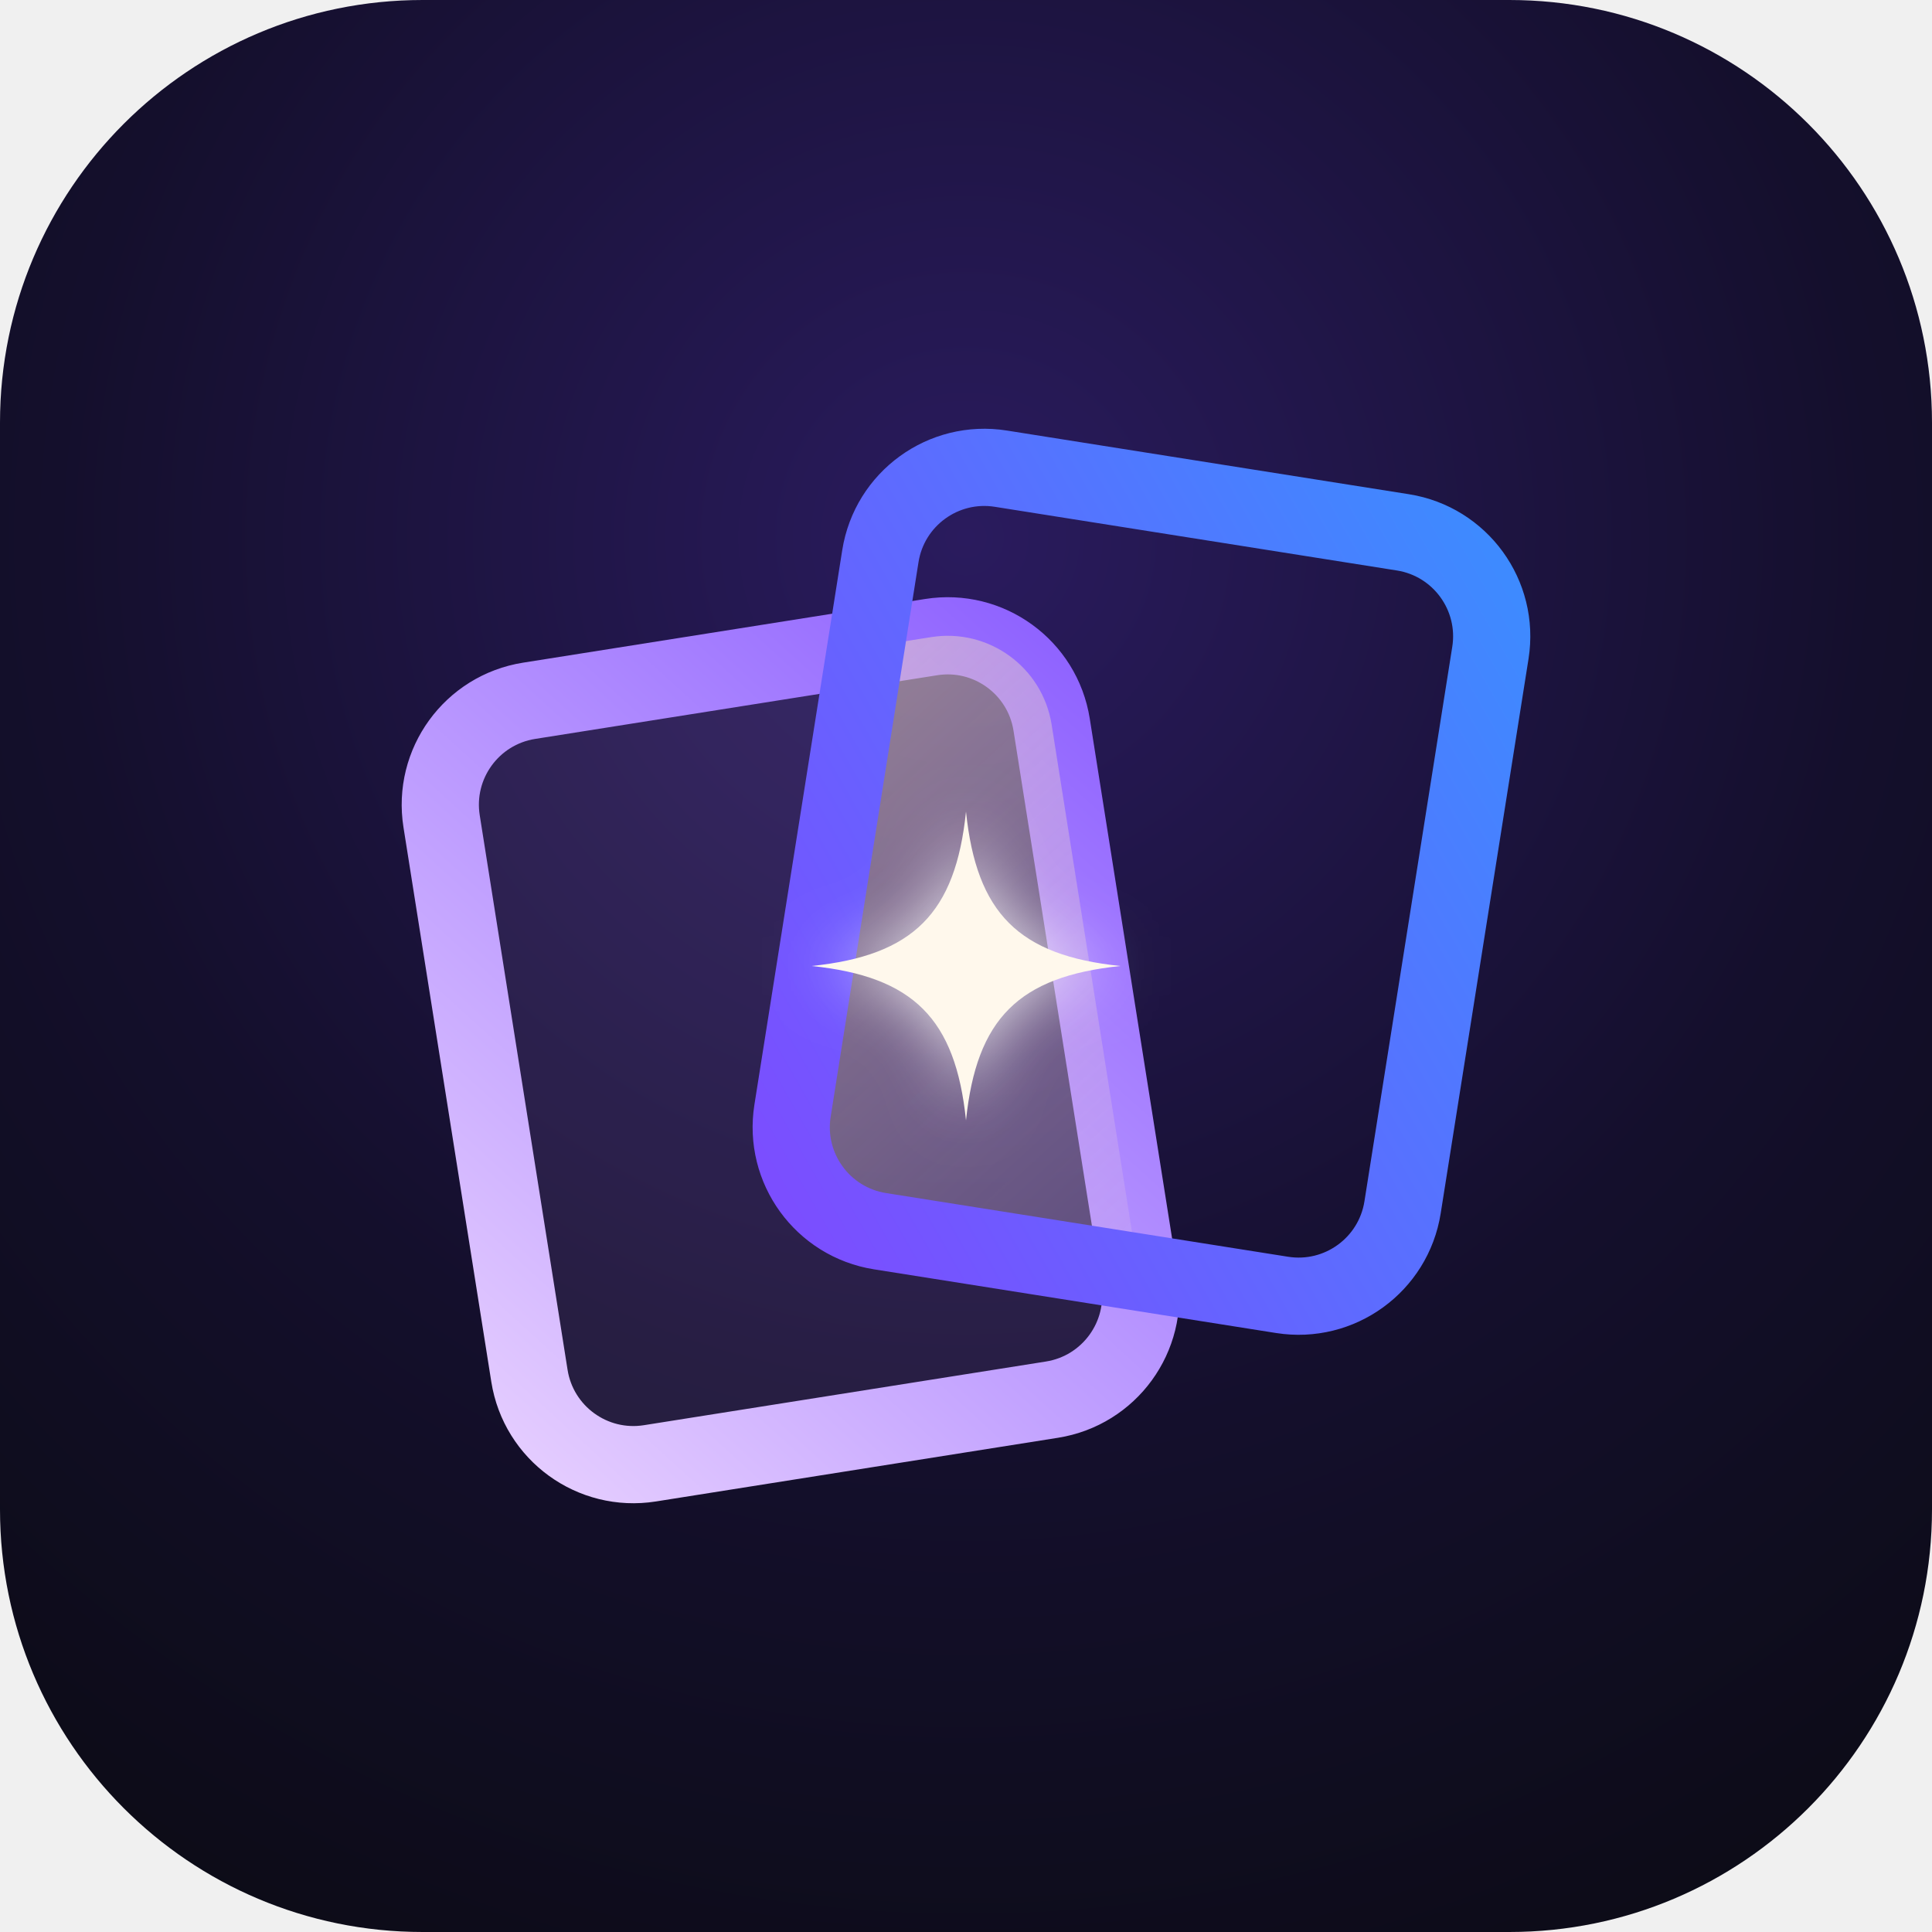
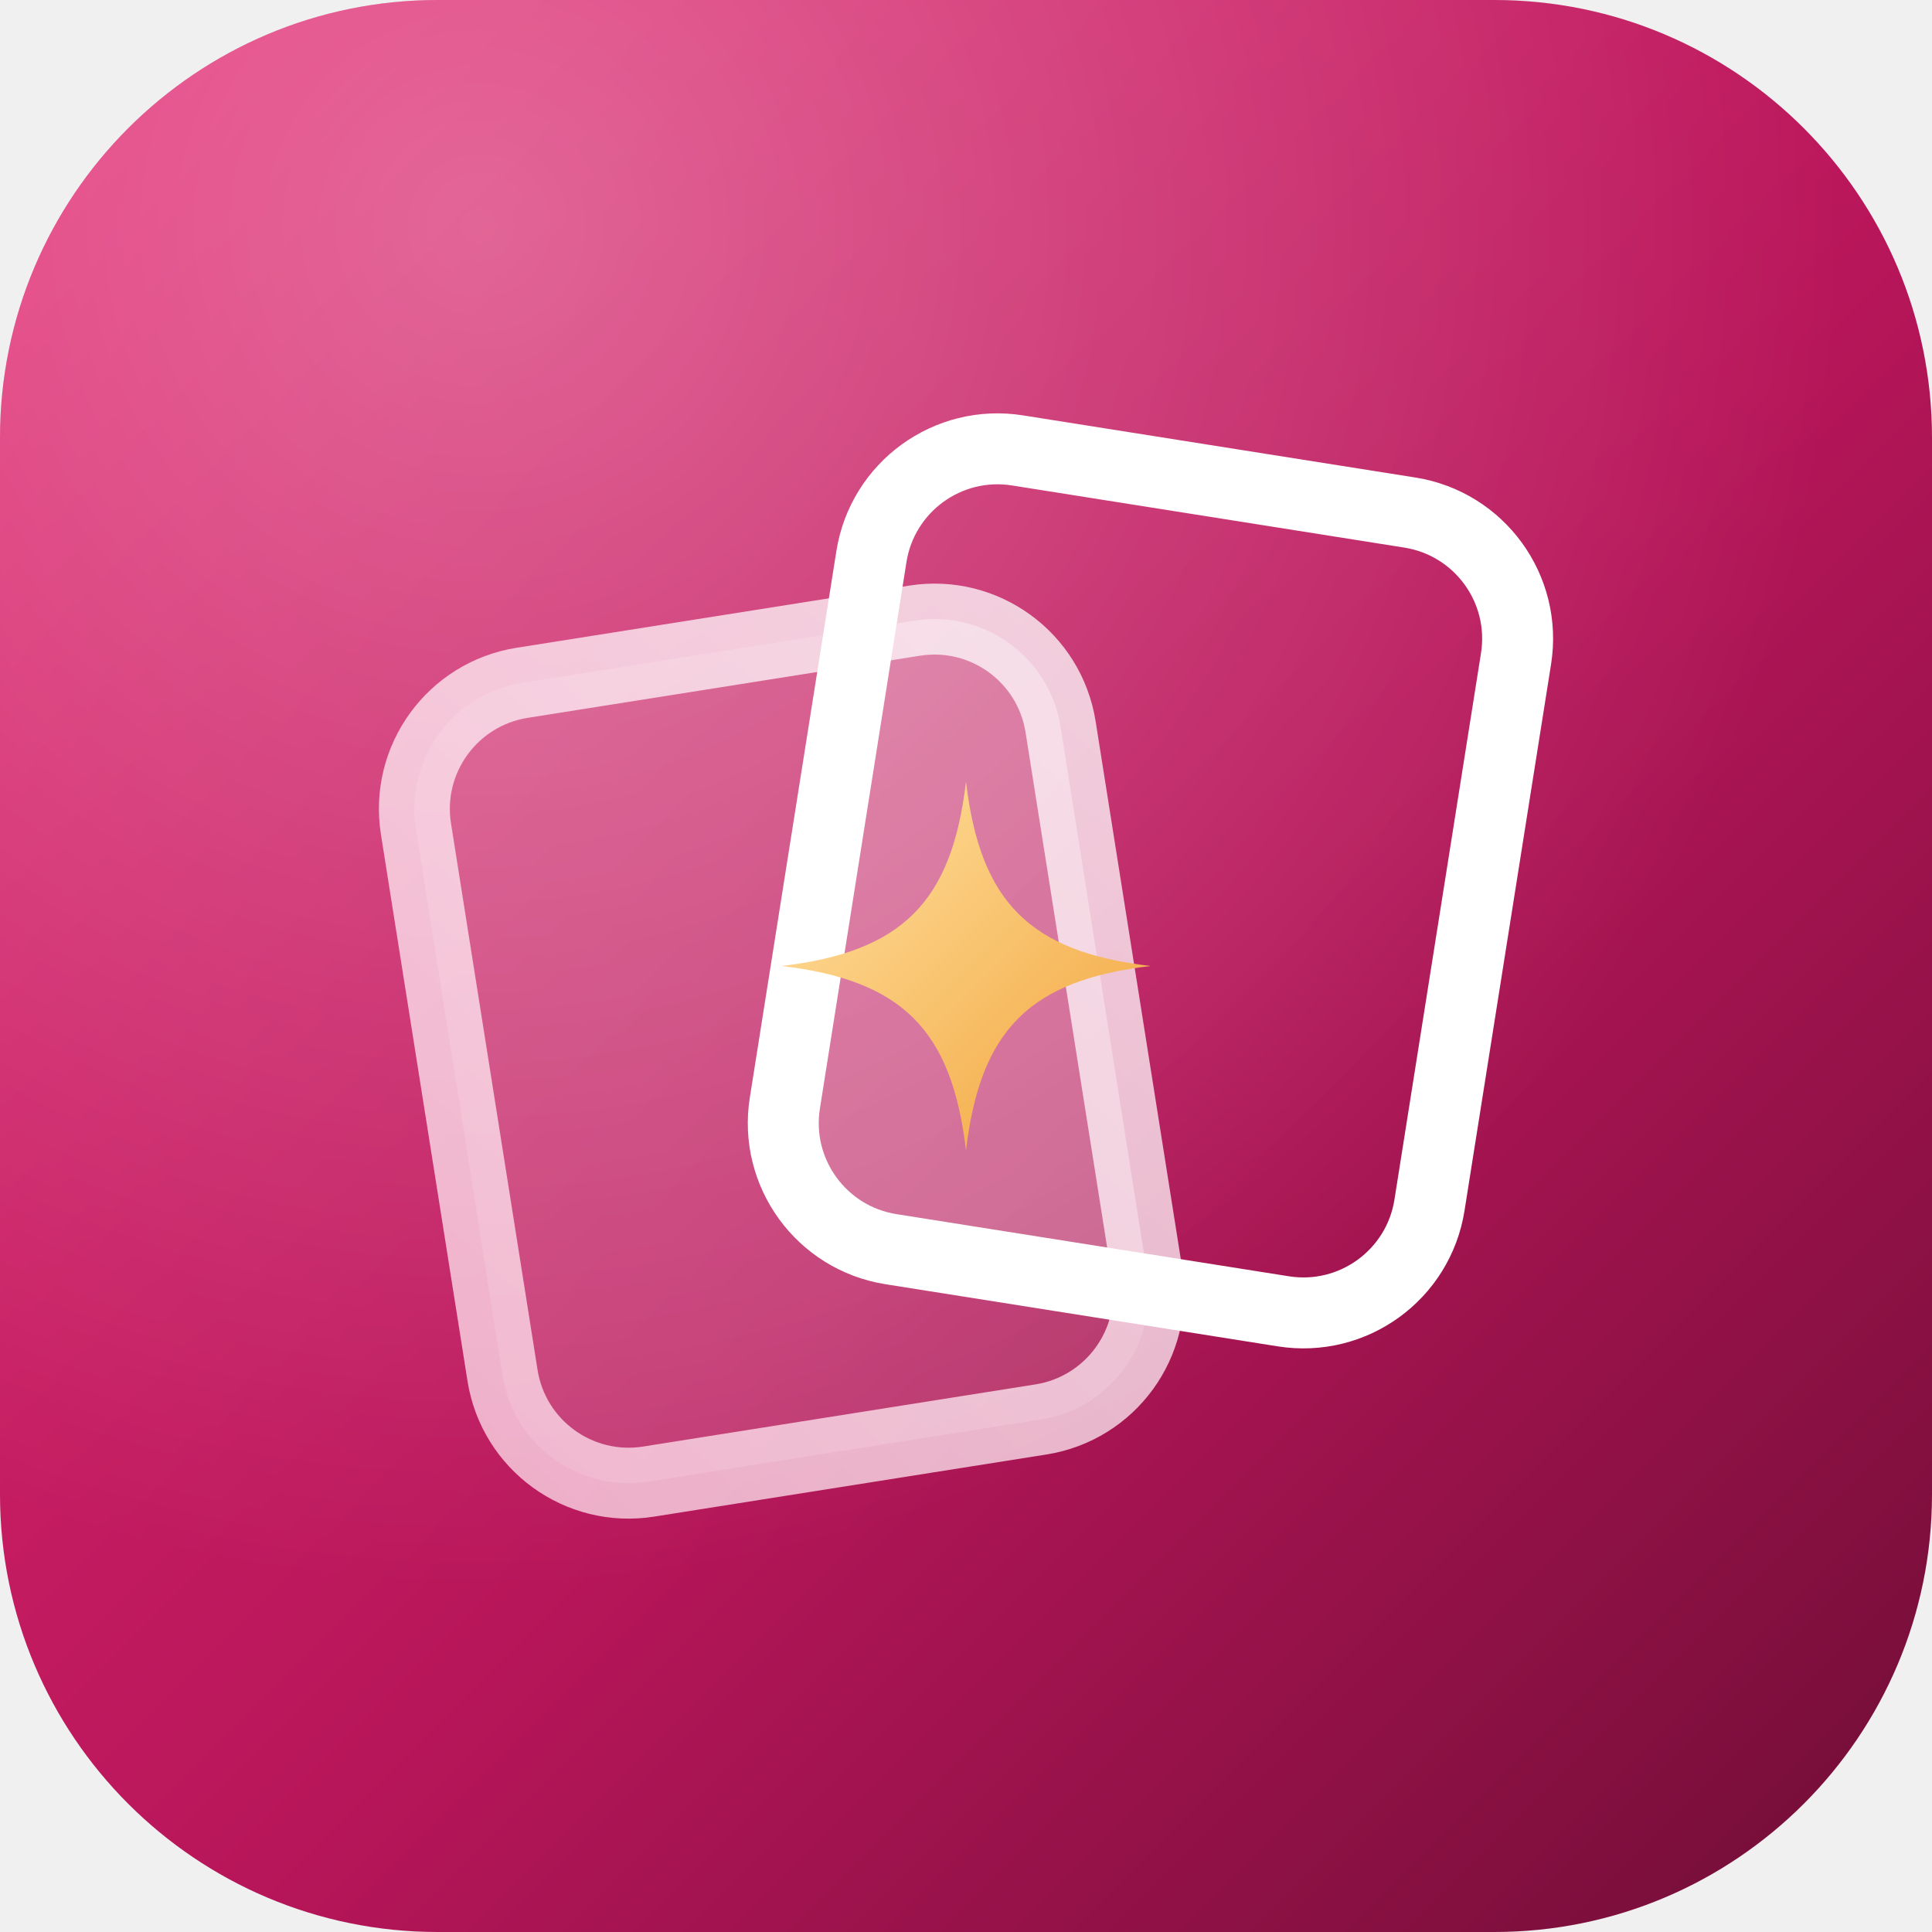
<svg xmlns="http://www.w3.org/2000/svg" viewBox="0 0 512 512" width="512" height="512">
  <defs>
-     <radialGradient id="bg" cx="50%" cy="28%" r="85%">
-       <stop offset="0" stop-color="#2A1B5E" />
-       <stop offset=".55" stop-color="#140F2C" />
-       <stop offset="1" stop-color="#0B0B14" />
+     <linearGradient id="bg" x1="0" y1="0" x2="1" y2="1">
+       <stop offset="0" stop-color="#E52A73" />
+       <stop offset=".55" stop-color="#B8165A" />
+       <stop offset="1" stop-color="#6E0D35" />
+     </linearGradient>
+     <radialGradient id="hi" cx="25%" cy="12%" r="70%">
+       <stop offset="0" stop-color="#fff" stop-opacity=".30" />
+       <stop offset="1" stop-color="#fff" stop-opacity="0" />
    </radialGradient>
-     <linearGradient id="sa" x1="0" y1="1" x2="1" y2="0">
-       <stop offset="0" stop-color="#E4CCFF" />
-       <stop offset="1" stop-color="#8F63FF" />
+     <linearGradient id="fa" x1="0" y1="1" x2="1" y2="0">
+       <stop offset="0" stop-color="#FFE0EC" />
+       <stop offset="1" stop-color="#FFFFFF" />
    </linearGradient>
-     <linearGradient id="sb" x1="0" y1="1" x2="1" y2="0">
-       <stop offset="0" stop-color="#7C4DFF" />
-       <stop offset="1" stop-color="#3D8BFF" />
-     </linearGradient>
-     <linearGradient id="ov" x1="0" y1="0" x2="1" y2="1">
-       <stop offset="0" stop-color="#F4DDBA" stop-opacity=".55" />
-       <stop offset="1" stop-color="#C9A6FF" stop-opacity=".25" />
+     <linearGradient id="gold" x1="0" y1="0" x2="1" y2="1">
+       <stop offset="0" stop-color="#FFE3A3" />
+       <stop offset="1" stop-color="#F2A33A" />
    </linearGradient>
    <clipPath id="ca">
-       <rect x="118" y="170" width="176" height="220" rx="30" transform="rotate(-9 206 280)" />
+       <rect x="112" y="166" width="184" height="228" rx="36" transform="rotate(-9 204 280)" />
    </clipPath>
-     <filter id="gl" x="-60%" y="-60%" width="220%" height="220%">
-       <feGaussianBlur stdDeviation="9" />
-     </filter>
  </defs>
-   <rect width="512" height="512" rx="112" fill="url(#bg)" />
-   <g transform="translate(256 256) scale(.93) translate(-256 -256)">
-     <rect x="118" y="170" width="176" height="220" rx="30" transform="rotate(-9 206 280)" fill="#C9A6FF" fill-opacity=".10" stroke="url(#sa)" stroke-width="22" />
+   <rect width="512" height="512" rx="116" fill="url(#bg)" />
+   <rect width="512" height="512" rx="116" fill="url(#hi)" />
+   <g transform="translate(256 256) scale(.94) translate(-256 -256)">
+     <rect x="112" y="166" width="184" height="228" rx="36" transform="rotate(-9 204 280)" fill="#fff" fill-opacity=".16" stroke="url(#fa)" stroke-opacity=".75" stroke-width="20" />
    <g clip-path="url(#ca)">
-       <rect x="218" y="122" width="176" height="220" rx="30" transform="rotate(9 306 232)" fill="url(#ov)" />
+       <rect x="216" y="118" width="184" height="228" rx="36" transform="rotate(9 308 232)" fill="#fff" fill-opacity=".22" />
    </g>
-     <rect x="218" y="122" width="176" height="220" rx="30" transform="rotate(9 306 232)" fill="none" stroke="url(#sb)" stroke-width="22" />
-     <path d="M256 212 C259 241 271 253 300 256 C271 259 259 271 256 300 C253 271 241 259 212 256 C241 253 253 241 256 212Z" fill="#fff" filter="url(#gl)" opacity=".8" />
-     <path d="M256 212 C259 241 271 253 300 256 C271 259 259 271 256 300 C253 271 241 259 212 256 C241 253 253 241 256 212Z" fill="#FFF8EC" />
+     <rect x="216" y="118" width="184" height="228" rx="36" transform="rotate(9 308 232)" fill="none" stroke="#fff" stroke-width="20" />
+     <path d="M256 204 C260 238 274 252 308 256 C274 260 260 274 256 308 C252 274 238 260 204 256 C238 252 252 238 256 204Z" fill="url(#gold)" />
  </g>
</svg>
